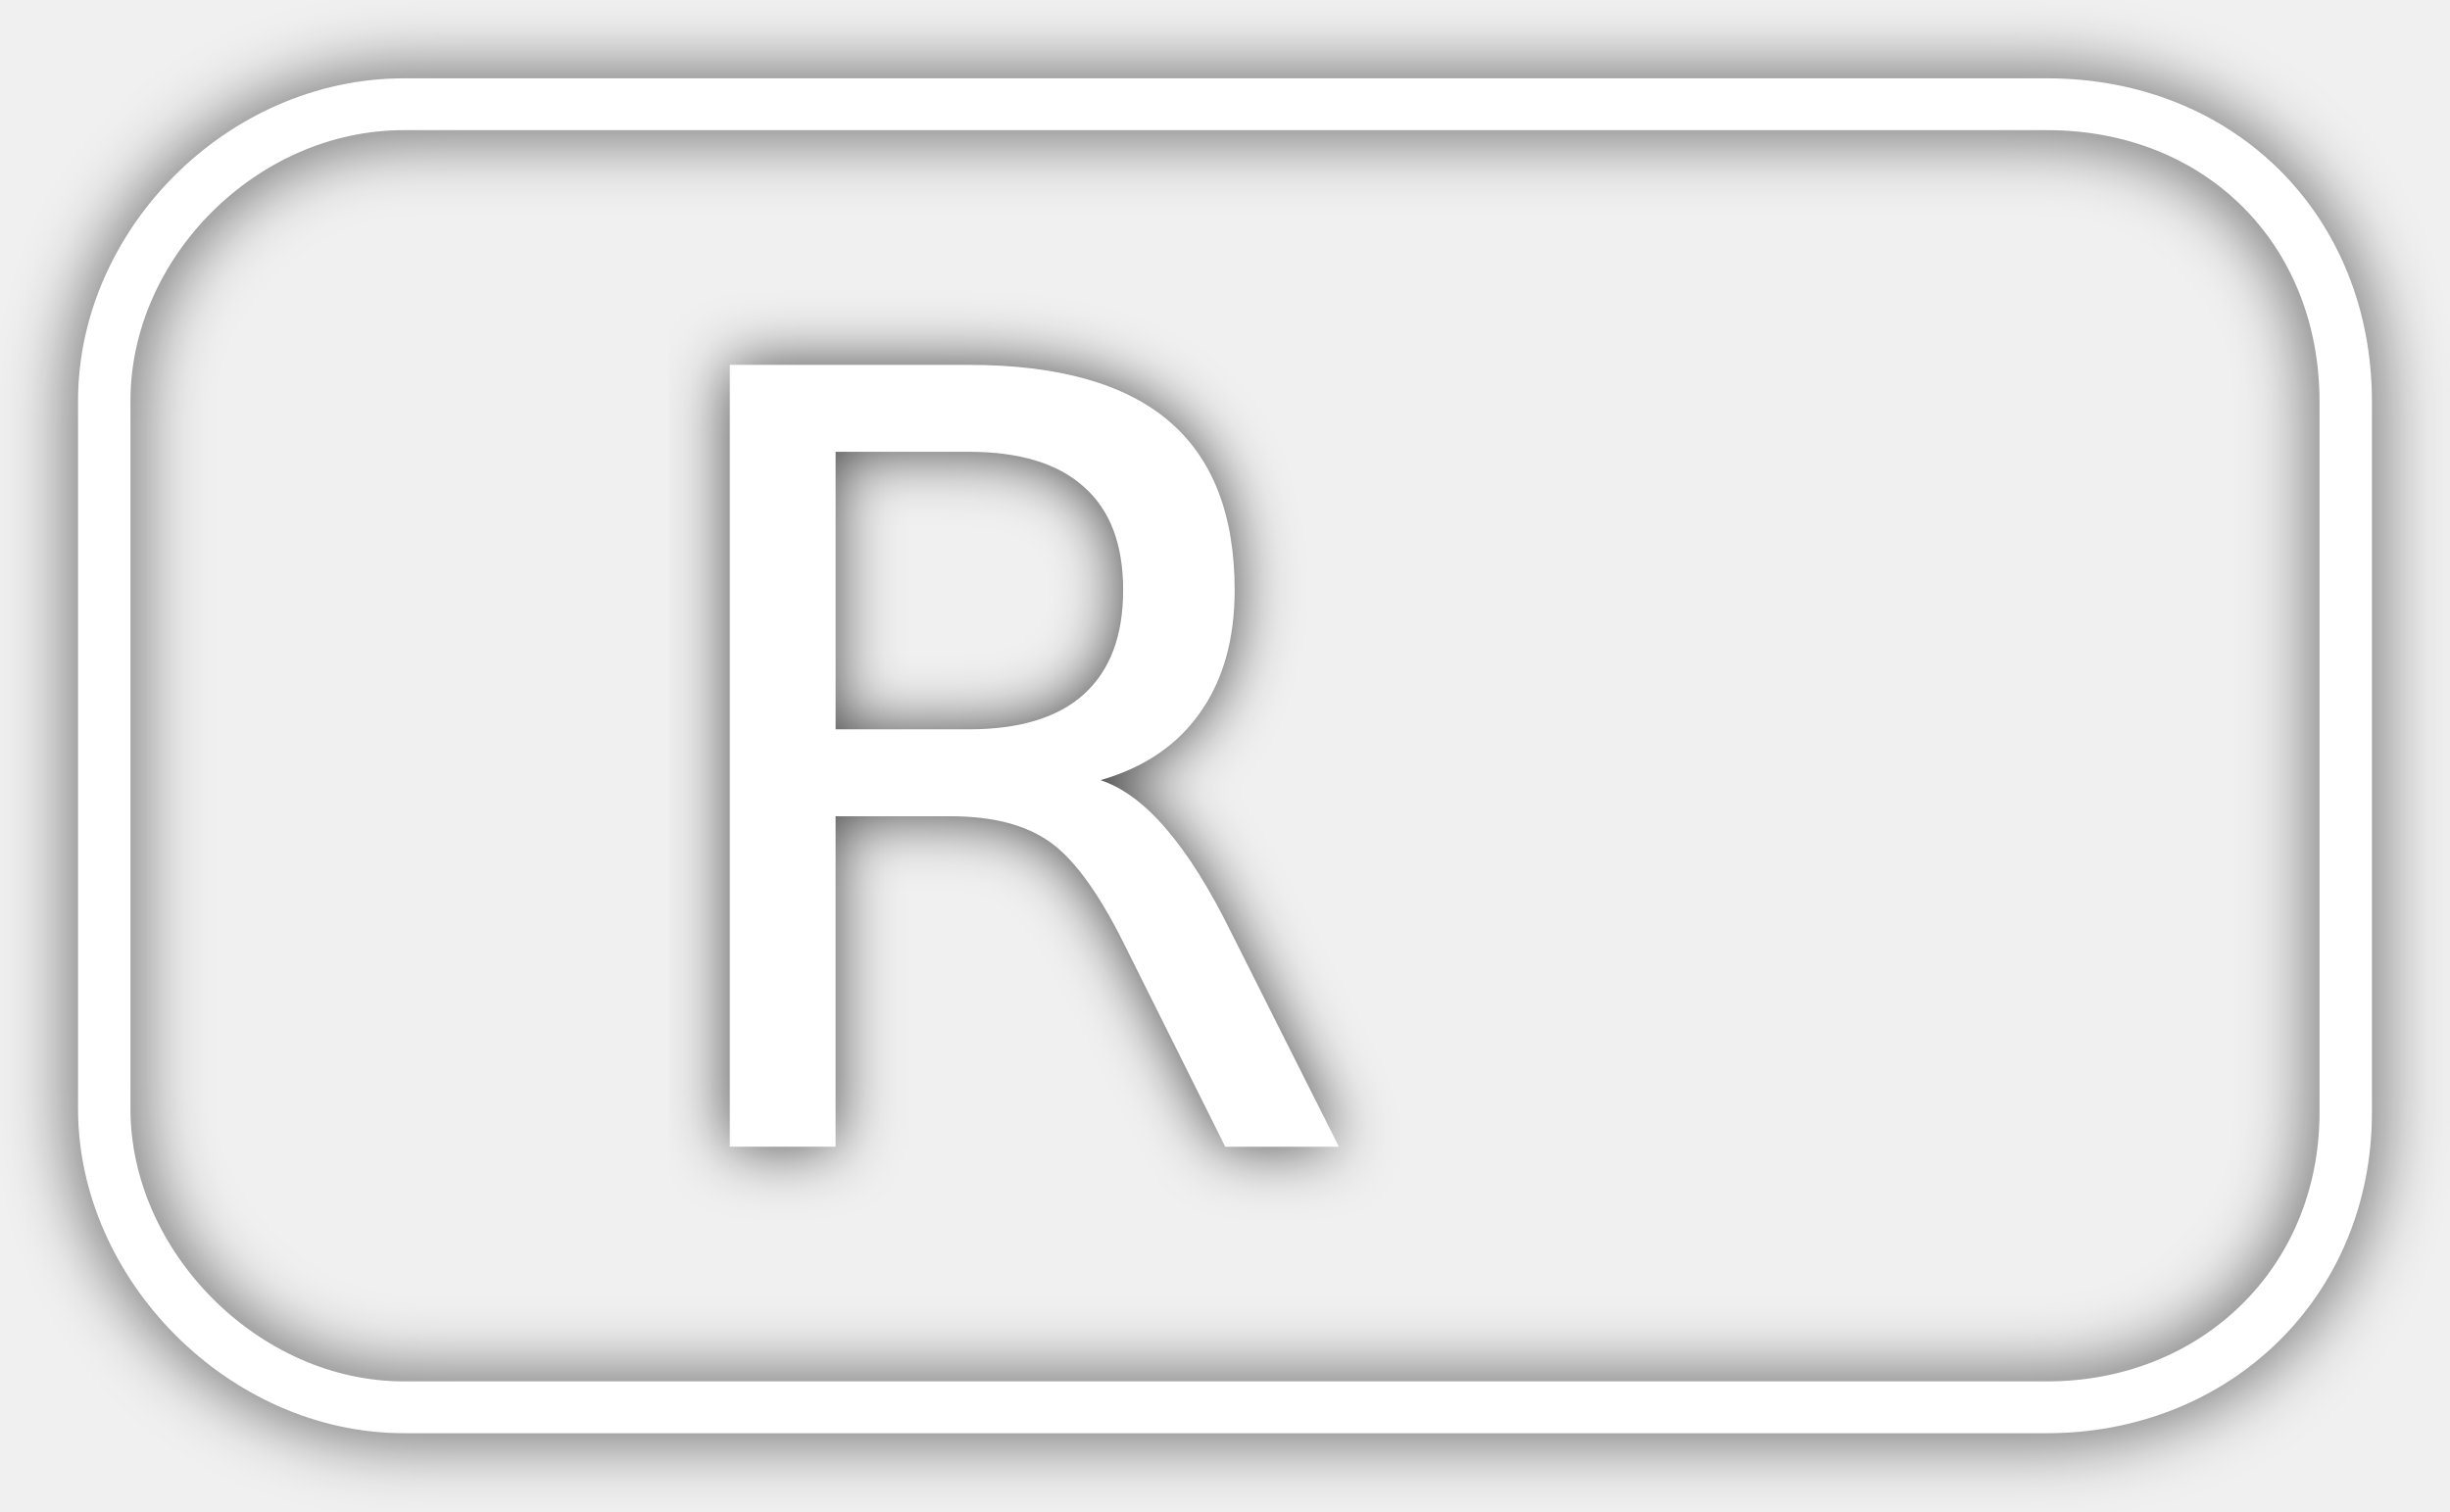
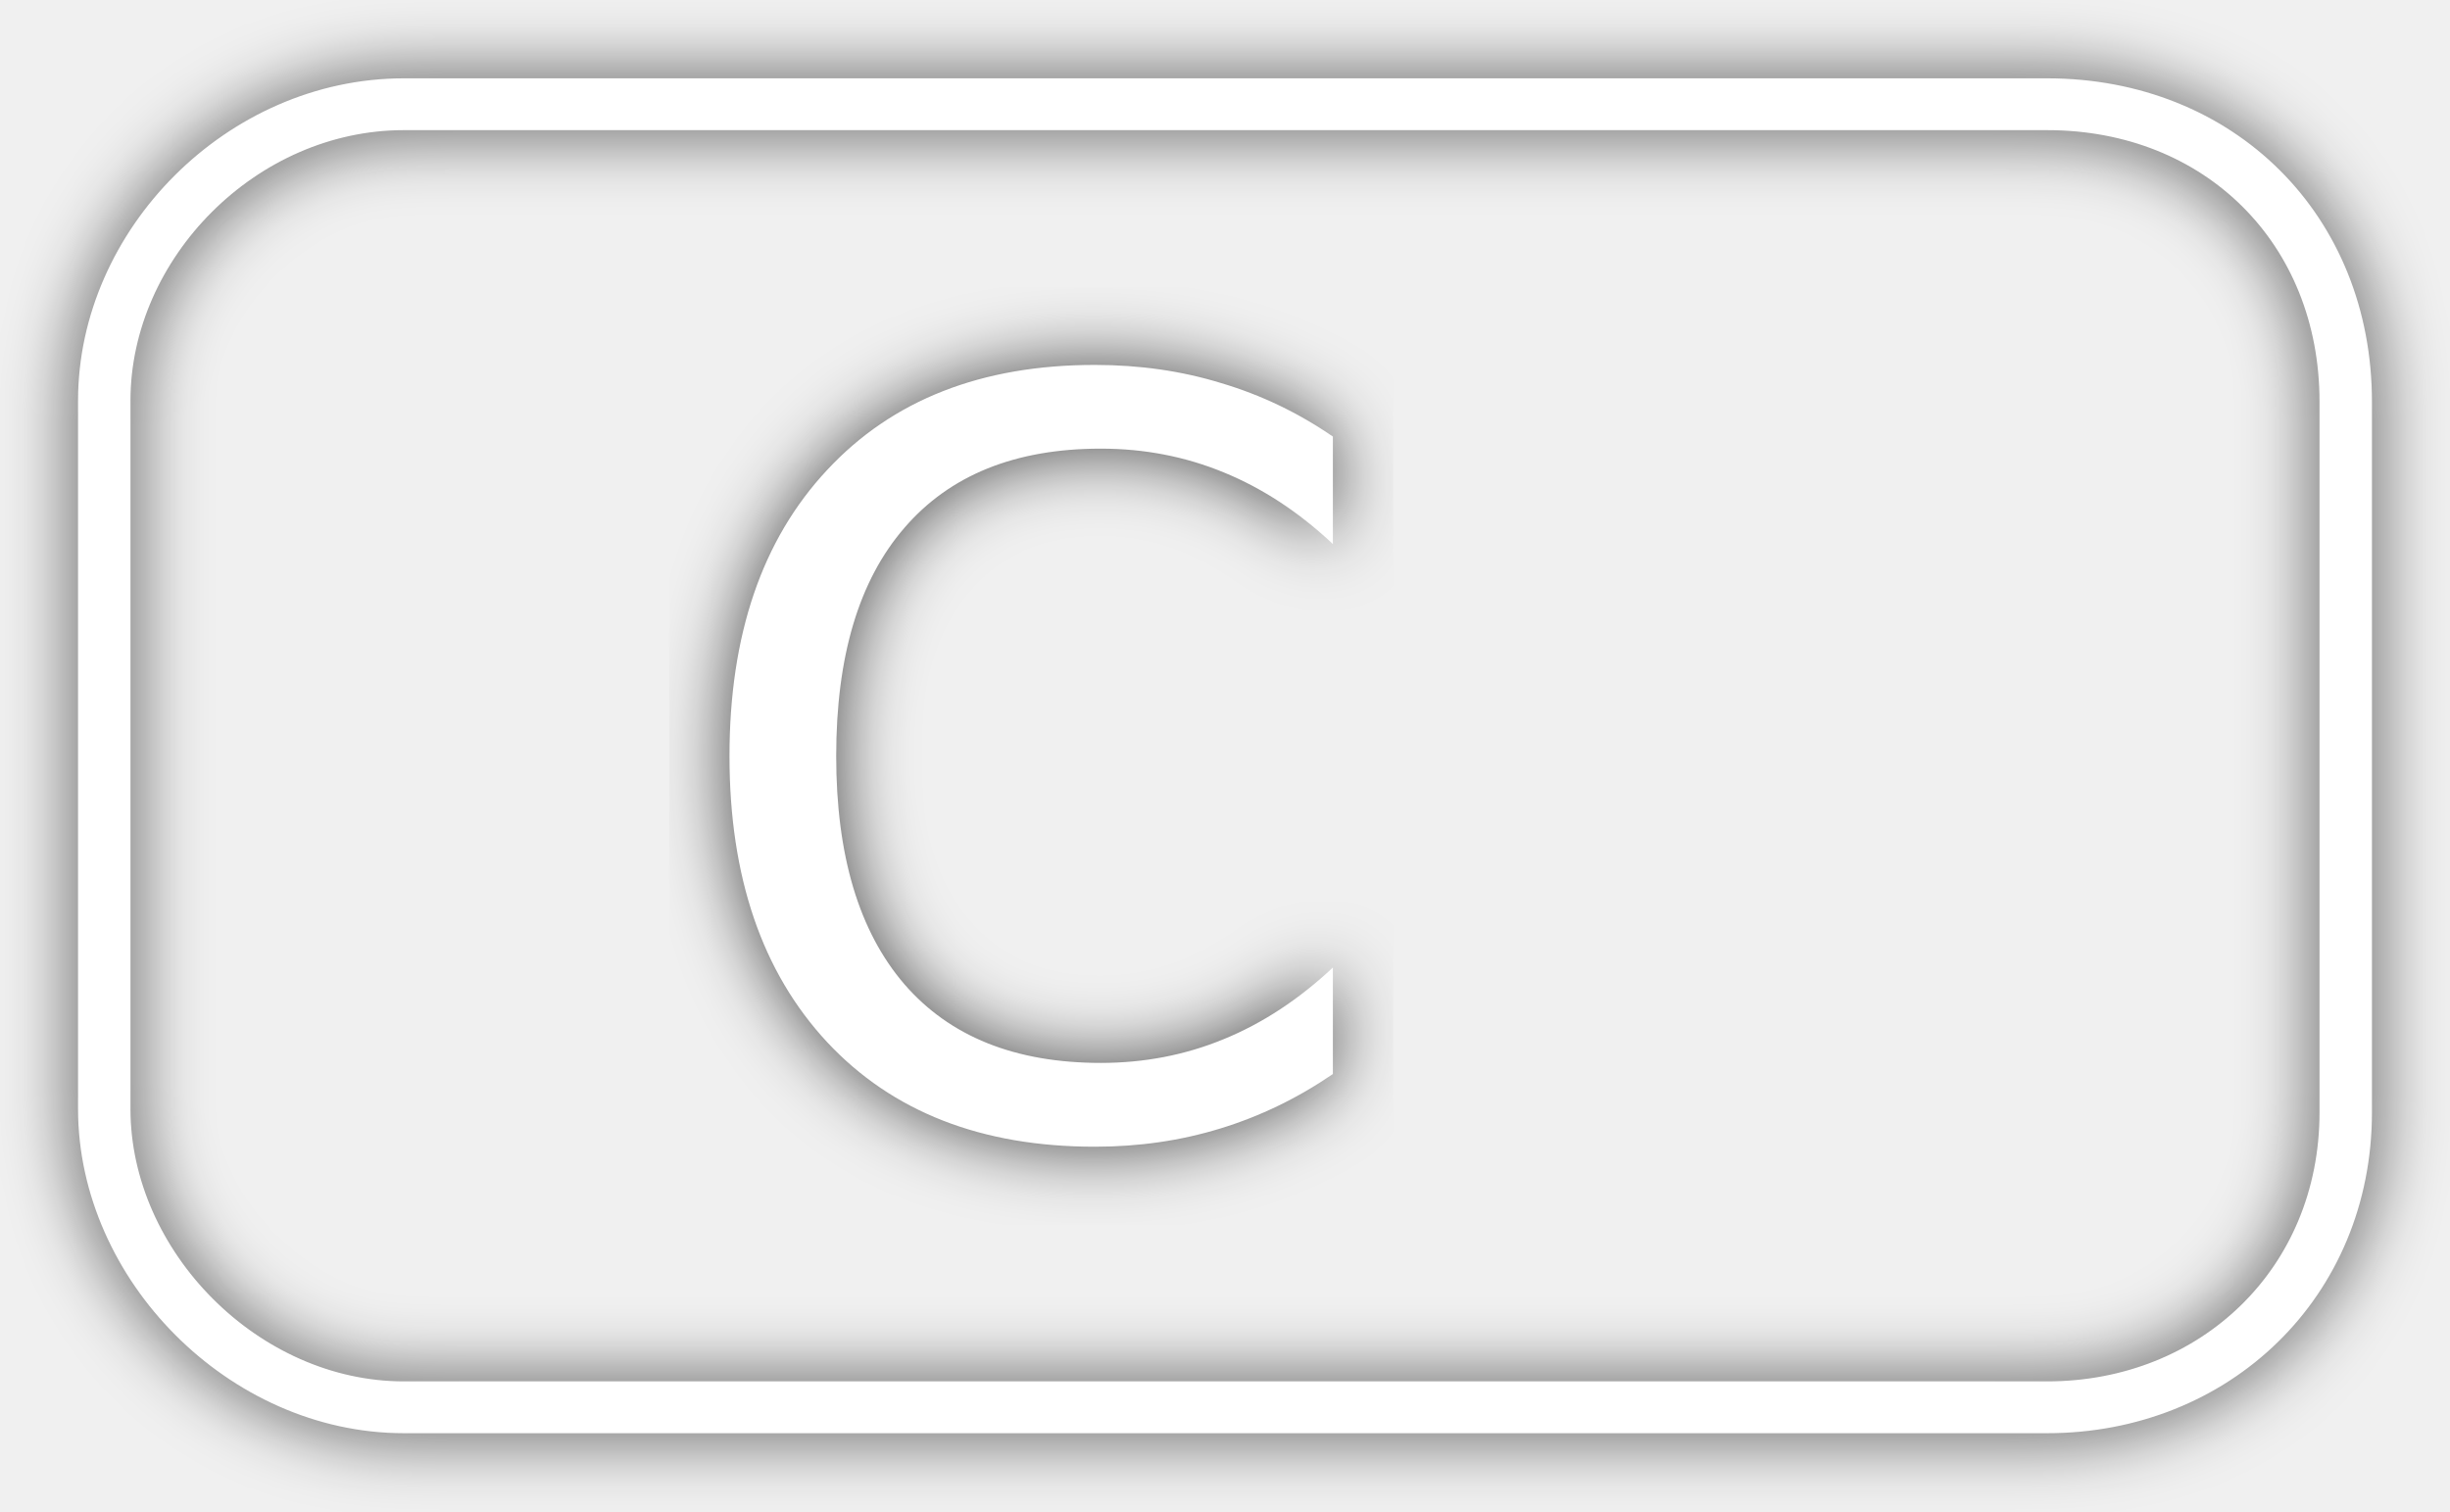
<svg xmlns="http://www.w3.org/2000/svg" width="94" height="58" id="svg3842" version="1.1">
  <defs id="defs3844">
    <filter color-interpolation-filters="sRGB" id="filter3820-0-7-5">
      <feFlood id="feFlood3822-8-42-80" flood-opacity="0.24" flood-color="rgb(0,0,0)" result="flood" />
      <feComposite id="feComposite3824-6-4-8" in2="SourceGraphic" in="flood" operator="in" result="composite1" />
      <feGaussianBlur id="feGaussianBlur3826-6-5-9" stdDeviation="0.5" result="blur" />
      <feOffset id="feOffset3828-0-1-3" dx="0" dy="0" result="offset" />
      <feComposite id="feComposite3830-6-1-3" in2="offset" in="SourceGraphic" operator="over" result="composite2" />
    </filter>
    <filter color-interpolation-filters="sRGB" id="filter5084-9-3-7-4-31-1">
      <feFlood id="feFlood5086-3-9-6-3-0-15" flood-opacity="0.2" flood-color="rgb(0,0,0)" result="flood" />
      <feComposite id="feComposite5088-3-2-0-4-2-32" in2="SourceGraphic" in="flood" operator="in" result="composite1" />
      <feGaussianBlur id="feGaussianBlur5090-6-7-2-3-2-47" stdDeviation="0.5" result="blur" />
      <feOffset id="feOffset5092-1-5-23-3-1-6" dx="0" dy="0" result="offset" />
      <feComposite id="feComposite5094-5-49-2-8-36-9" in2="offset" in="SourceGraphic" operator="over" result="composite2" />
    </filter>
    <filter id="filter4682" style="color-interpolation-filters:sRGB;">
      <feFlood id="feFlood4684" flood-opacity="0.7" flood-color="rgb(0,0,0)" result="flood" />
      <feComposite id="feComposite4686" in2="SourceGraphic" in="flood" operator="in" result="composite1" />
      <feGaussianBlur id="feGaussianBlur4688" in="composite" stdDeviation="1.2" result="blur" />
      <feOffset id="feOffset4690" dx="0" dy="-2.41474e-15" result="offset" />
      <feComposite id="feComposite4692" in2="offset" in="SourceGraphic" operator="over" result="composite2" />
    </filter>
    <filter id="filter4694" style="color-interpolation-filters:sRGB;">
      <feFlood id="feFlood4696" flood-opacity="0.7" flood-color="rgb(0,0,0)" result="flood" />
      <feComposite id="feComposite4698" in2="SourceGraphic" in="flood" operator="in" result="composite1" />
      <feGaussianBlur id="feGaussianBlur4700" in="composite" stdDeviation="1.2" result="blur" />
      <feOffset id="feOffset4702" dx="0" dy="-2.41474e-15" result="offset" />
      <feComposite id="feComposite4704" in2="offset" in="SourceGraphic" operator="over" result="composite2" />
    </filter>
    <filter id="filter4706" style="color-interpolation-filters:sRGB;">
      <feFlood id="feFlood4708" flood-opacity="0.7" flood-color="rgb(0,0,0)" result="flood" />
      <feComposite id="feComposite4710" in2="SourceGraphic" in="flood" operator="in" result="composite1" />
      <feGaussianBlur id="feGaussianBlur4712" in="composite" stdDeviation="0.8" result="blur" />
      <feOffset id="feOffset4714" dx="0" dy="-2.41474e-15" result="offset" />
      <feComposite id="feComposite4716" in2="offset" in="SourceGraphic" operator="over" result="composite2" />
    </filter>
    <filter color-interpolation-filters="sRGB" id="filter4694-9">
      <feFlood id="feFlood4696-8" flood-opacity="0.7" flood-color="rgb(0,0,0)" result="flood" />
      <feComposite id="feComposite4698-8" in2="SourceGraphic" in="flood" operator="in" result="composite1" />
      <feGaussianBlur id="feGaussianBlur4700-3" stdDeviation="1.2" result="blur" />
      <feOffset id="feOffset4702-4" dx="0" dy="-2.41474e-15" result="offset" />
      <feComposite id="feComposite4704-1" in2="offset" in="SourceGraphic" operator="over" result="composite2" />
    </filter>
    <filter id="filter4773" style="color-interpolation-filters:sRGB;">
      <feFlood id="feFlood4775" flood-opacity="0.7" flood-color="rgb(0,0,0)" result="flood" />
      <feComposite id="feComposite4777" in2="SourceGraphic" in="flood" operator="in" result="composite1" />
      <feGaussianBlur id="feGaussianBlur4779" in="composite" stdDeviation="0.9" result="blur" />
      <feOffset id="feOffset4781" dx="0" dy="-2.41474e-15" result="offset" />
      <feComposite id="feComposite4783" in2="offset" in="SourceGraphic" operator="over" result="composite2" />
    </filter>
    <filter color-interpolation-filters="sRGB" id="filter4773-5">
      <feFlood id="feFlood4775-1" flood-opacity="0.7" flood-color="rgb(0,0,0)" result="flood" />
      <feComposite id="feComposite4777-3" in2="SourceGraphic" in="flood" operator="in" result="composite1" />
      <feGaussianBlur id="feGaussianBlur4779-4" stdDeviation="0.9" result="blur" />
      <feOffset id="feOffset4781-5" dx="0" dy="-2.41474e-15" result="offset" />
      <feComposite id="feComposite4783-3" in2="offset" in="SourceGraphic" operator="over" result="composite2" />
    </filter>
    <filter color-interpolation-filters="sRGB" id="filter4694-4">
      <feFlood id="feFlood4696-80" flood-opacity="0.7" flood-color="rgb(0,0,0)" result="flood" />
      <feComposite id="feComposite4698-3" in2="SourceGraphic" in="flood" operator="in" result="composite1" />
      <feGaussianBlur id="feGaussianBlur4700-37" stdDeviation="1.2" result="blur" />
      <feOffset id="feOffset4702-2" dx="0" dy="-2.41474e-15" result="offset" />
      <feComposite id="feComposite4704-9" in2="offset" in="SourceGraphic" operator="over" result="composite2" />
    </filter>
    <filter color-interpolation-filters="sRGB" id="filter10528-7">
      <feFlood id="feFlood10530-5" flood-opacity="0.7" flood-color="rgb(0,0,0)" result="flood" />
      <feComposite id="feComposite10532-2" in2="SourceGraphic" in="flood" operator="in" result="composite1" />
      <feGaussianBlur id="feGaussianBlur10534-7" stdDeviation="1.2" result="blur" />
      <feOffset id="feOffset10536-3" dx="0" dy="-2.41474e-15" result="offset" />
      <feComposite id="feComposite10538-54" in2="offset" in="SourceGraphic" operator="over" result="composite2" />
    </filter>
+     <filter color-interpolation-filters="sRGB" id="filter3201">
+       <feFlood id="feFlood3203" flood-opacity="0.7" flood-color="rgb(0,0,0)" result="flood" />
+       <feComposite id="feComposite3205" in2="SourceGraphic" in="flood" operator="in" result="composite1" />
+       <feGaussianBlur id="feGaussianBlur3207" stdDeviation="1.4" result="blur" />
+       <feOffset id="feOffset3209" dx="0" dy="-2.41474e-15" result="offset" />
+       <feComposite id="feComposite3211" in2="offset" in="SourceGraphic" operator="over" result="composite2" />
+     </filter>
  </defs>
  <g id="layer1" transform="translate(0,-994.3622)">
    <g transform="matrix(1.755408,0,0,1.735247,-51.04944,909.9163)" id="g3922-0-1-6-4-5-0-3-7" style="color:#000000;fill:none;stroke:#ffffff;stroke-width:1.146;stroke-linecap:butt;stroke-linejoin:miter;stroke-miterlimit:4;stroke-opacity:1;stroke-dasharray:none;stroke-dashoffset:0;marker:none;visibility:visible;display:inline;overflow:visible;enable-background:accumulate;filter:url(#filter4706)">
      <path id="rect4891-9-83-5-7-0-1-1-4" d="m 31.36,57.524 c 0,-3.458 3.003,-6.554 6.549,-6.554 l 35.915,0 c 3.773,0 6.527,2.773 6.527,6.578 l 0,15.714 c 0,3.762 -2.853,6.522 -6.527,6.522 l -35.915,0 c -3.503,0 -6.549,-3.139 -6.549,-6.597 z" style="color:#000000;fill:none;stroke:#ffffff;stroke-width:1.146;stroke-linecap:butt;stroke-linejoin:miter;stroke-miterlimit:4;stroke-opacity:1;stroke-dasharray:none;stroke-dashoffset:0;marker:none;visibility:visible;display:inline;overflow:visible;enable-background:accumulate" />
    </g>
    <path id="path3816-4-3-0-1" style="font-size:28px;font-style:normal;font-weight:normal;line-height:125%;letter-spacing:0px;word-spacing:0px;fill:#ffffff;fill-opacity:1;stroke:none;filter:url(#filter4694);font-family:Sans" d="m 47.1,808.362 4.029,0 0,26.584 14.5,0 0,3.416 -18.529,0 0,-30" />
    <path id="path3861-7-5" style="font-size:27px;font-style:normal;font-variant:normal;font-weight:normal;font-stretch:normal;line-height:125%;letter-spacing:0px;word-spacing:0px;fill:#ffffff;fill-opacity:1;stroke:none;filter:url(#filter4682);font-family:Droid Sans;-inkscape-font-specification:Droid Sans" d="m 69.856,938.362 -3.585,0 0,-18.735 c 0,-0.588 0,-1.218 0,-1.888 0.014,-0.67 0.027,-1.334 0.041,-1.99 0.027,-0.67 0.048,-1.306 0.061,-1.908 0.027,-0.616 0.048,-1.156 0.061,-1.621 -0.231,0.246 -0.435,0.458 -0.611,0.636 -0.177,0.178 -0.36,0.349 -0.55,0.513 -0.177,0.164 -0.367,0.342 -0.57,0.533 -0.204,0.178 -0.448,0.39 -0.733,0.636 l -3.014,2.483 L 59,914.498 l 7.801,-6.135 3.055,0 0,30" />
    <path id="path3816-4-3-0-1-0" style="font-size:28px;font-style:normal;font-weight:normal;line-height:125%;letter-spacing:0px;word-spacing:0px;fill:#ffffff;fill-opacity:1;stroke:none;filter:url(#filter4694-9);font-family:Sans" d="m 39,908.362 4.029,0 0,26.584 14.5,0 0,3.416 -18.529,0 0,-30" />
    <g style="font-size:40px;font-style:normal;font-weight:normal;line-height:125%;letter-spacing:0px;word-spacing:0px;fill:#ffffff;fill-opacity:1;stroke:none;filter:url(#filter4773-5);font-family:Sans" id="text4601-4-7" transform="matrix(1.514009,0,0,1.514009,-844.9721,1032.282)">
      <path d="m 607.669,67.597 c -1e-5,0.642 -0.101,1.226 -0.303,1.753 -0.202,0.527 -0.488,0.984 -0.857,1.371 -0.36,0.387 -0.795,0.708 -1.305,0.962 -0.51,0.246 -1.077,0.422 -1.701,0.527 l 0,0.079 c 1.556,0.193 2.738,0.69 3.546,1.49 0.809,0.791 1.213,1.824 1.213,3.098 -2e-5,0.844 -0.145,1.617 -0.435,2.32 -0.281,0.703 -0.712,1.31 -1.292,1.819 -0.58,0.51 -1.314,0.905 -2.202,1.187 -0.888,0.281 -1.938,0.422 -3.151,0.422 -0.958,0 -1.863,-0.075 -2.716,-0.224 -0.844,-0.149 -1.639,-0.422 -2.386,-0.817 l 0,-2.241 c 0.765,0.404 1.591,0.716 2.479,0.936 0.896,0.22 1.753,0.33 2.571,0.33 0.809,10e-7 1.507,-0.088 2.096,-0.264 0.589,-0.176 1.072,-0.426 1.45,-0.751 0.387,-0.325 0.668,-0.725 0.844,-1.2 0.185,-0.475 0.277,-1.006 0.277,-1.595 -10e-6,-0.598 -0.119,-1.107 -0.356,-1.529 -0.229,-0.431 -0.558,-0.782 -0.989,-1.055 -0.431,-0.281 -0.958,-0.488 -1.582,-0.62 -0.615,-0.132 -1.314,-0.198 -2.096,-0.198 l -1.753,0 0,-1.991 1.753,0 c 0.712,1.1e-5 1.345,-0.088 1.898,-0.264 0.554,-0.176 1.015,-0.426 1.384,-0.751 0.378,-0.325 0.664,-0.712 0.857,-1.16 0.193,-0.448 0.29,-0.94 0.29,-1.477 -1e-5,-0.457 -0.079,-0.866 -0.237,-1.226 -0.158,-0.36 -0.382,-0.664 -0.672,-0.91 -0.29,-0.255 -0.637,-0.448 -1.042,-0.58 -0.404,-0.132 -0.853,-0.198 -1.345,-0.198 -0.94,1.7e-5 -1.771,0.149 -2.492,0.448 -0.712,0.29 -1.393,0.672 -2.043,1.147 l -1.213,-1.648 c 0.334,-0.272 0.703,-0.527 1.107,-0.765 0.413,-0.237 0.861,-0.444 1.345,-0.62 0.483,-0.185 0.998,-0.33 1.542,-0.435 0.554,-0.105 1.138,-0.158 1.753,-0.158 0.949,2e-5 1.78,0.119 2.492,0.356 0.721,0.237 1.323,0.571 1.806,1.002 0.483,0.422 0.848,0.927 1.094,1.516 0.246,0.58 0.369,1.217 0.369,1.912" style="font-size:27px;font-variant:normal;font-stretch:normal;fill:#ffffff;fill-opacity:1;font-family:Droid Sans;-inkscape-font-specification:Droid Sans" id="path4606-8-8" />
    </g>
    <path id="path3816-4-3-0-1-6" style="font-size:28px;font-style:normal;font-weight:normal;line-height:125%;letter-spacing:0px;word-spacing:0px;fill:#ffffff;fill-opacity:1;stroke:none;filter:url(#filter4694-4);font-family:Sans" d="m 36,1127.378 4.029,0 0,26.584 14.5,0 0,3.416 -18.529,0 0,-30" />
    <flowRoot xml:space="preserve" id="flowRoot3127" style="fill:black;stroke:none;stroke-opacity:1;stroke-width:1px;stroke-linejoin:miter;stroke-linecap:butt;fill-opacity:1;font-family:Sans;font-style:normal;font-weight:normal;font-size:40px;line-height:125%;letter-spacing:0px;word-spacing:0px">
      <flowRegion id="flowRegion3129">
        <rect id="rect3131" width="68" height="48.5" x="-43.75" y="69" />
      </flowRegion>
      <flowPara id="flowPara3133" />
    </flowRoot>
-     <path id="path3814-0-7-3" style="font-size:28px;font-style:normal;font-weight:normal;line-height:125%;letter-spacing:0px;word-spacing:0px;fill:#ffffff;fill-opacity:1;stroke:none;filter:url(#filter10528-7);font-family:Sans" d="m 42.226,1024.297 c 0.871,0.295 1.715,0.924 2.532,1.889 0.831,0.965 1.661,2.291 2.492,3.979 l 4.119,8.198 -4.36,0 -3.838,-7.696 c -0.991,-2.009 -1.956,-3.342 -2.893,-3.999 -0.924,-0.656 -2.19,-0.985 -3.798,-0.985 l -4.421,0 0,12.679 -4.059,0 0,-30 9.163,0 c 3.429,0 5.988,0.717 7.676,2.15 1.688,1.433 2.532,3.597 2.532,6.49 -1.8e-5,1.889 -0.442,3.456 -1.326,4.702 -0.871,1.246 -2.143,2.11 -3.818,2.592 m -10.167,-12.599 0,10.65 5.104,0 c 1.956,0 3.429,-0.449 4.421,-1.346 1.005,-0.911 1.507,-2.244 1.507,-3.999 -2e-5,-1.755 -0.502,-3.074 -1.507,-3.958 -0.991,-0.897 -2.465,-1.346 -4.421,-1.346 l -5.104,0" />
+     <path id="path3814-0-7-3" style="font-size:28px;font-style:normal;font-weight:normal;line-height:125%;letter-spacing:0px;word-spacing:0px;fill:#ffffff;fill-opacity:1;stroke:none;filter:url(#filter10528-7);font-family:Sans" d="m 142.226,1024.297 c 0.871,0.295 1.715,0.924 2.532,1.889 0.831,0.965 1.661,2.291 2.492,3.979 l 4.119,8.198 -4.36,0 -3.838,-7.696 c -0.991,-2.009 -1.956,-3.342 -2.893,-3.999 -0.924,-0.656 -2.19,-0.985 -3.798,-0.985 l -4.421,0 0,12.679 -4.059,0 0,-30 9.163,0 c 3.429,0 5.988,0.717 7.676,2.15 1.688,1.433 2.532,3.597 2.532,6.49 -2e-5,1.889 -0.442,3.456 -1.326,4.702 -0.871,1.246 -2.143,2.11 -3.818,2.592 m -10.167,-12.599 0,10.65 5.104,0 c 1.956,0 3.429,-0.449 4.421,-1.346 1.005,-0.911 1.507,-2.244 1.507,-3.999 -2e-5,-1.755 -0.502,-3.074 -1.507,-3.958 -0.991,-0.897 -2.465,-1.346 -4.421,-1.346 l -5.104,0" />
+     <path id="path4461" style="font-size:27px;font-style:normal;font-weight:normal;line-height:125%;letter-spacing:0px;word-spacing:0px;fill:#ffffff;fill-opacity:1;stroke:none;filter:url(#filter3201);font-family:Sans" d="m 51.139,1011.112 0,4.125 c -1.308,-1.227 -2.705,-2.143 -4.192,-2.75 -1.474,-0.607 -3.045,-0.91 -4.711,-0.91 -3.282,10e-5 -5.794,1.014 -7.538,3.041 -1.743,2.014 -2.615,4.932 -2.615,8.754 -1.7e-5,3.809 0.872,6.727 2.615,8.754 1.743,2.014 4.256,3.021 7.538,3.021 1.666,0 3.237,-0.303 4.711,-0.91 1.487,-0.607 2.884,-1.524 4.192,-2.75 l 0,4.087 c -1.359,0.93 -2.801,1.627 -4.326,2.092 -1.513,0.465 -3.115,0.697 -4.807,0.697 -4.346,0 -7.768,-1.336 -10.268,-4.009 -2.5,-2.686 -3.75,-6.346 -3.75,-10.981 0,-4.648 1.25,-8.309 3.75,-10.981 2.5,-2.686 5.922,-4.028 10.268,-4.028 1.718,0 3.333,0.232 4.846,0.697 1.525,0.452 2.955,1.136 4.288,2.053" />
  </g>
</svg>
